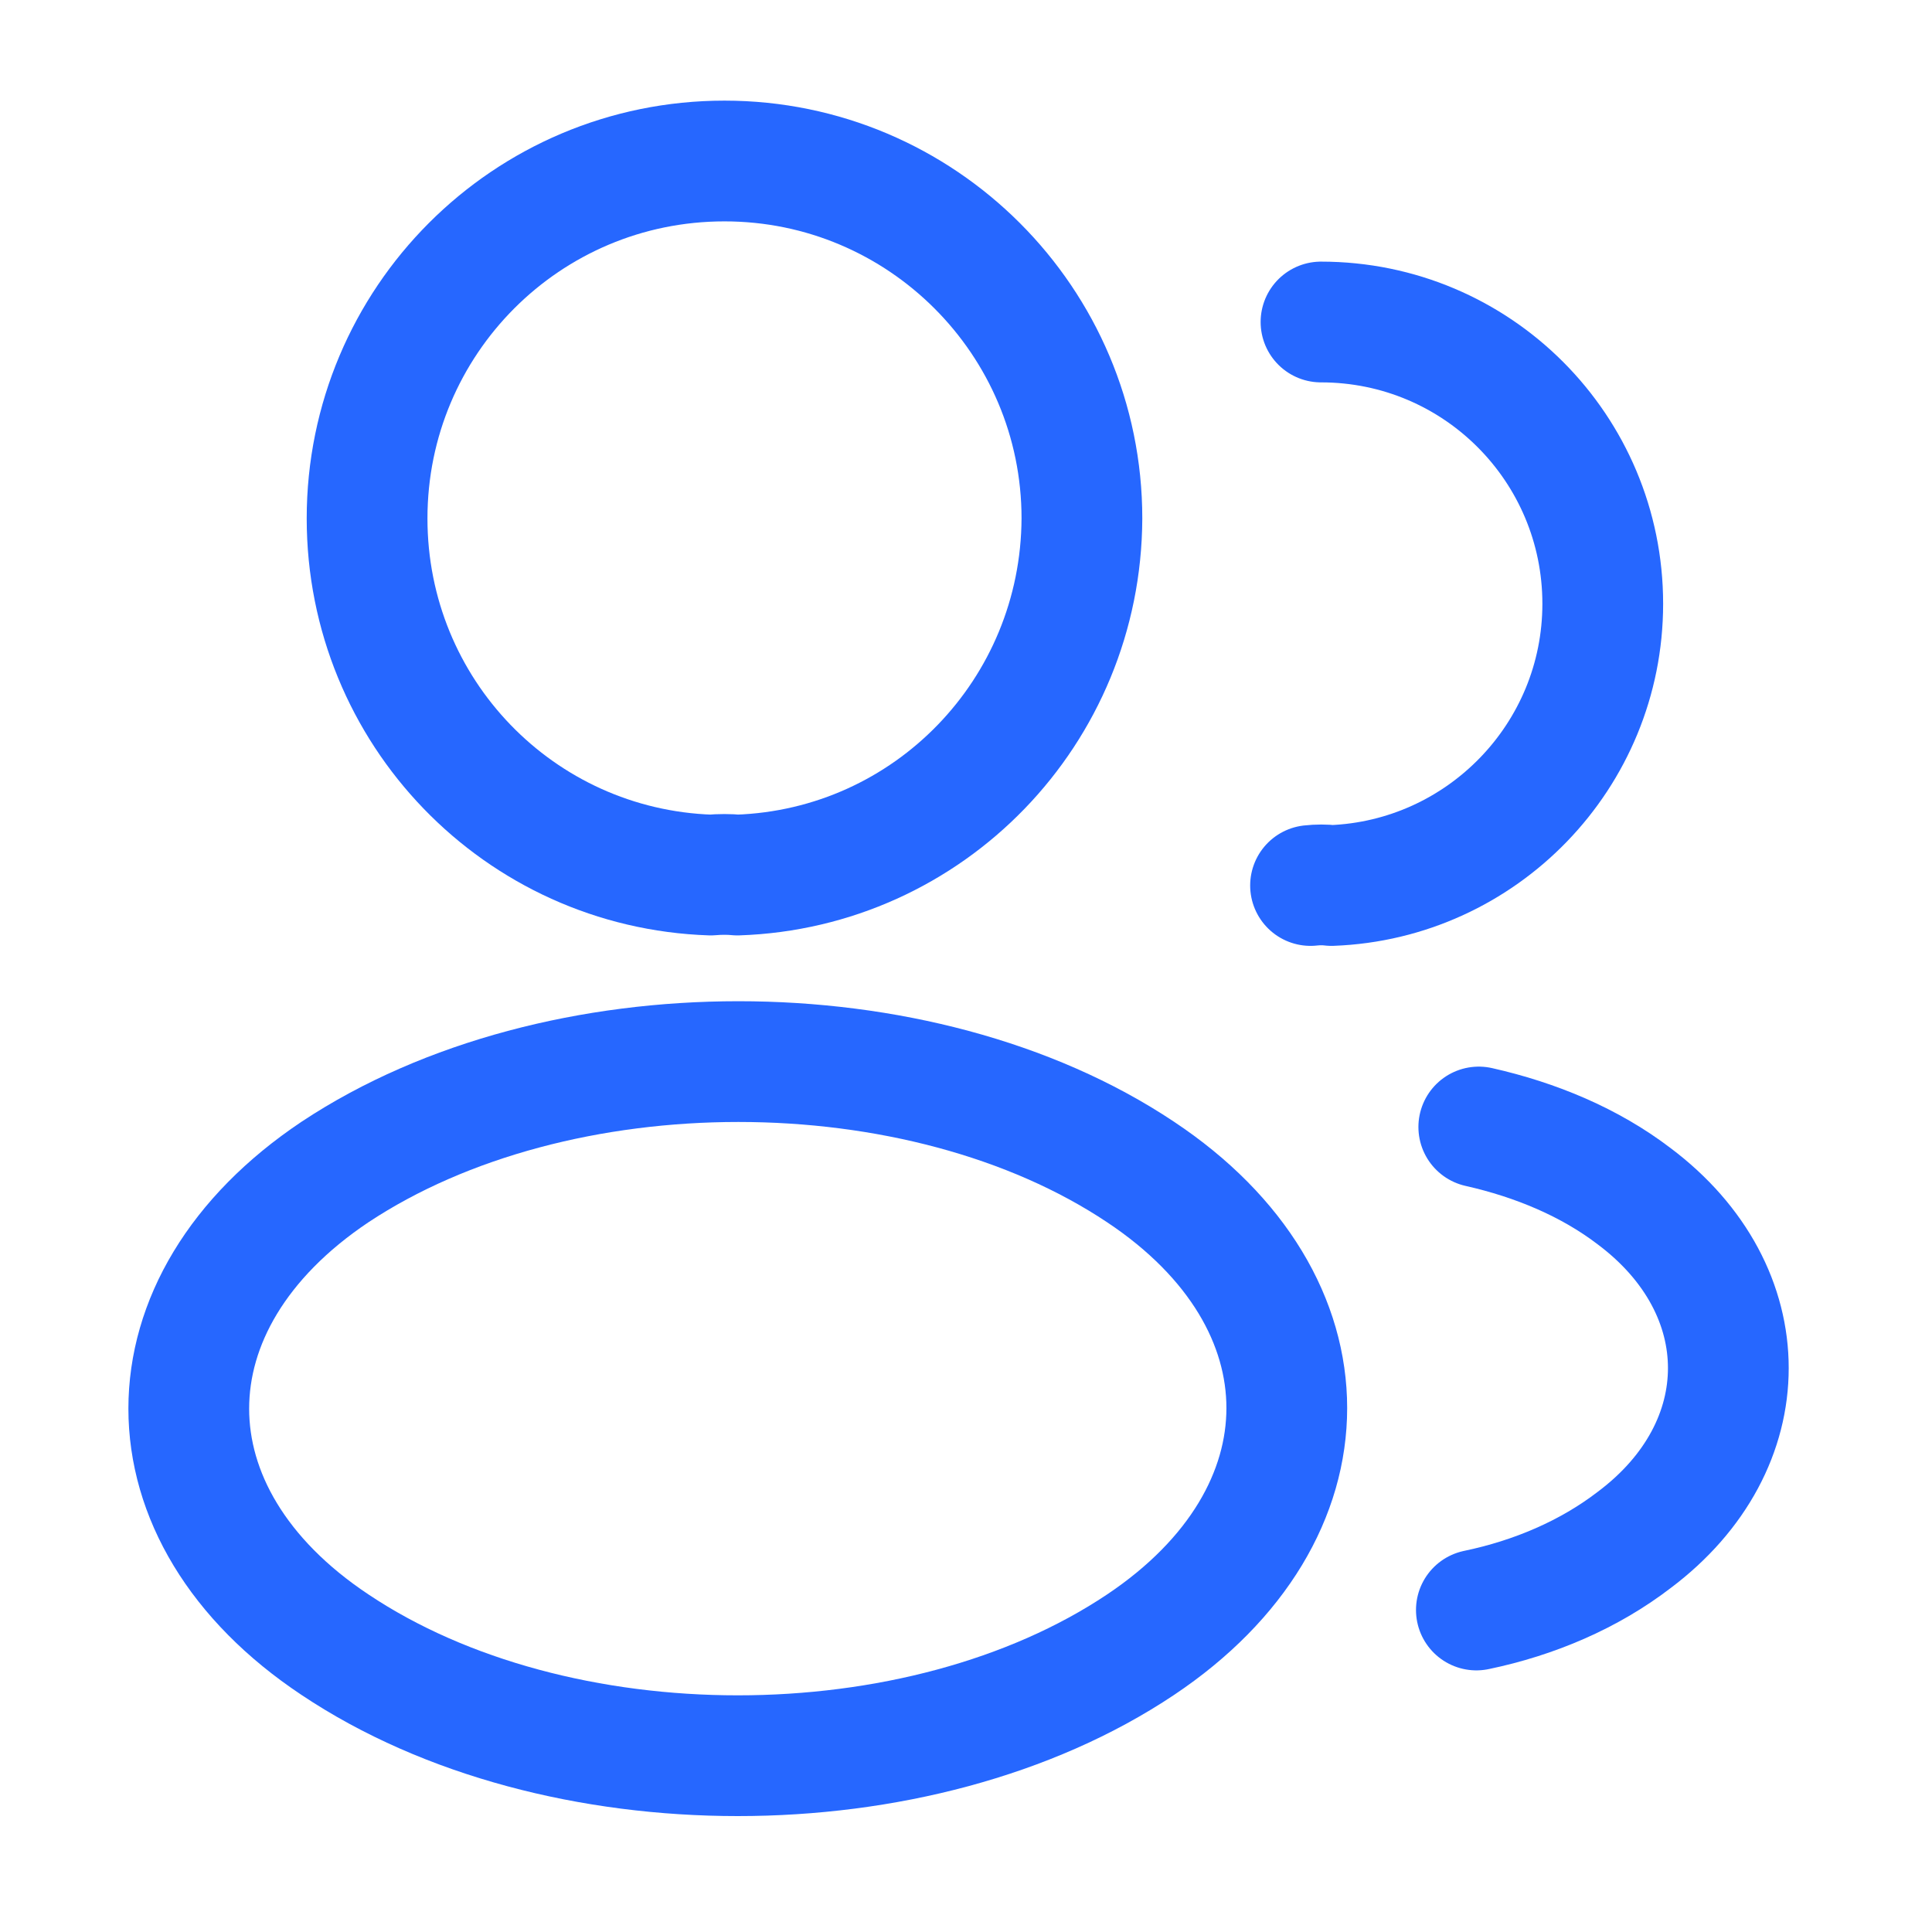
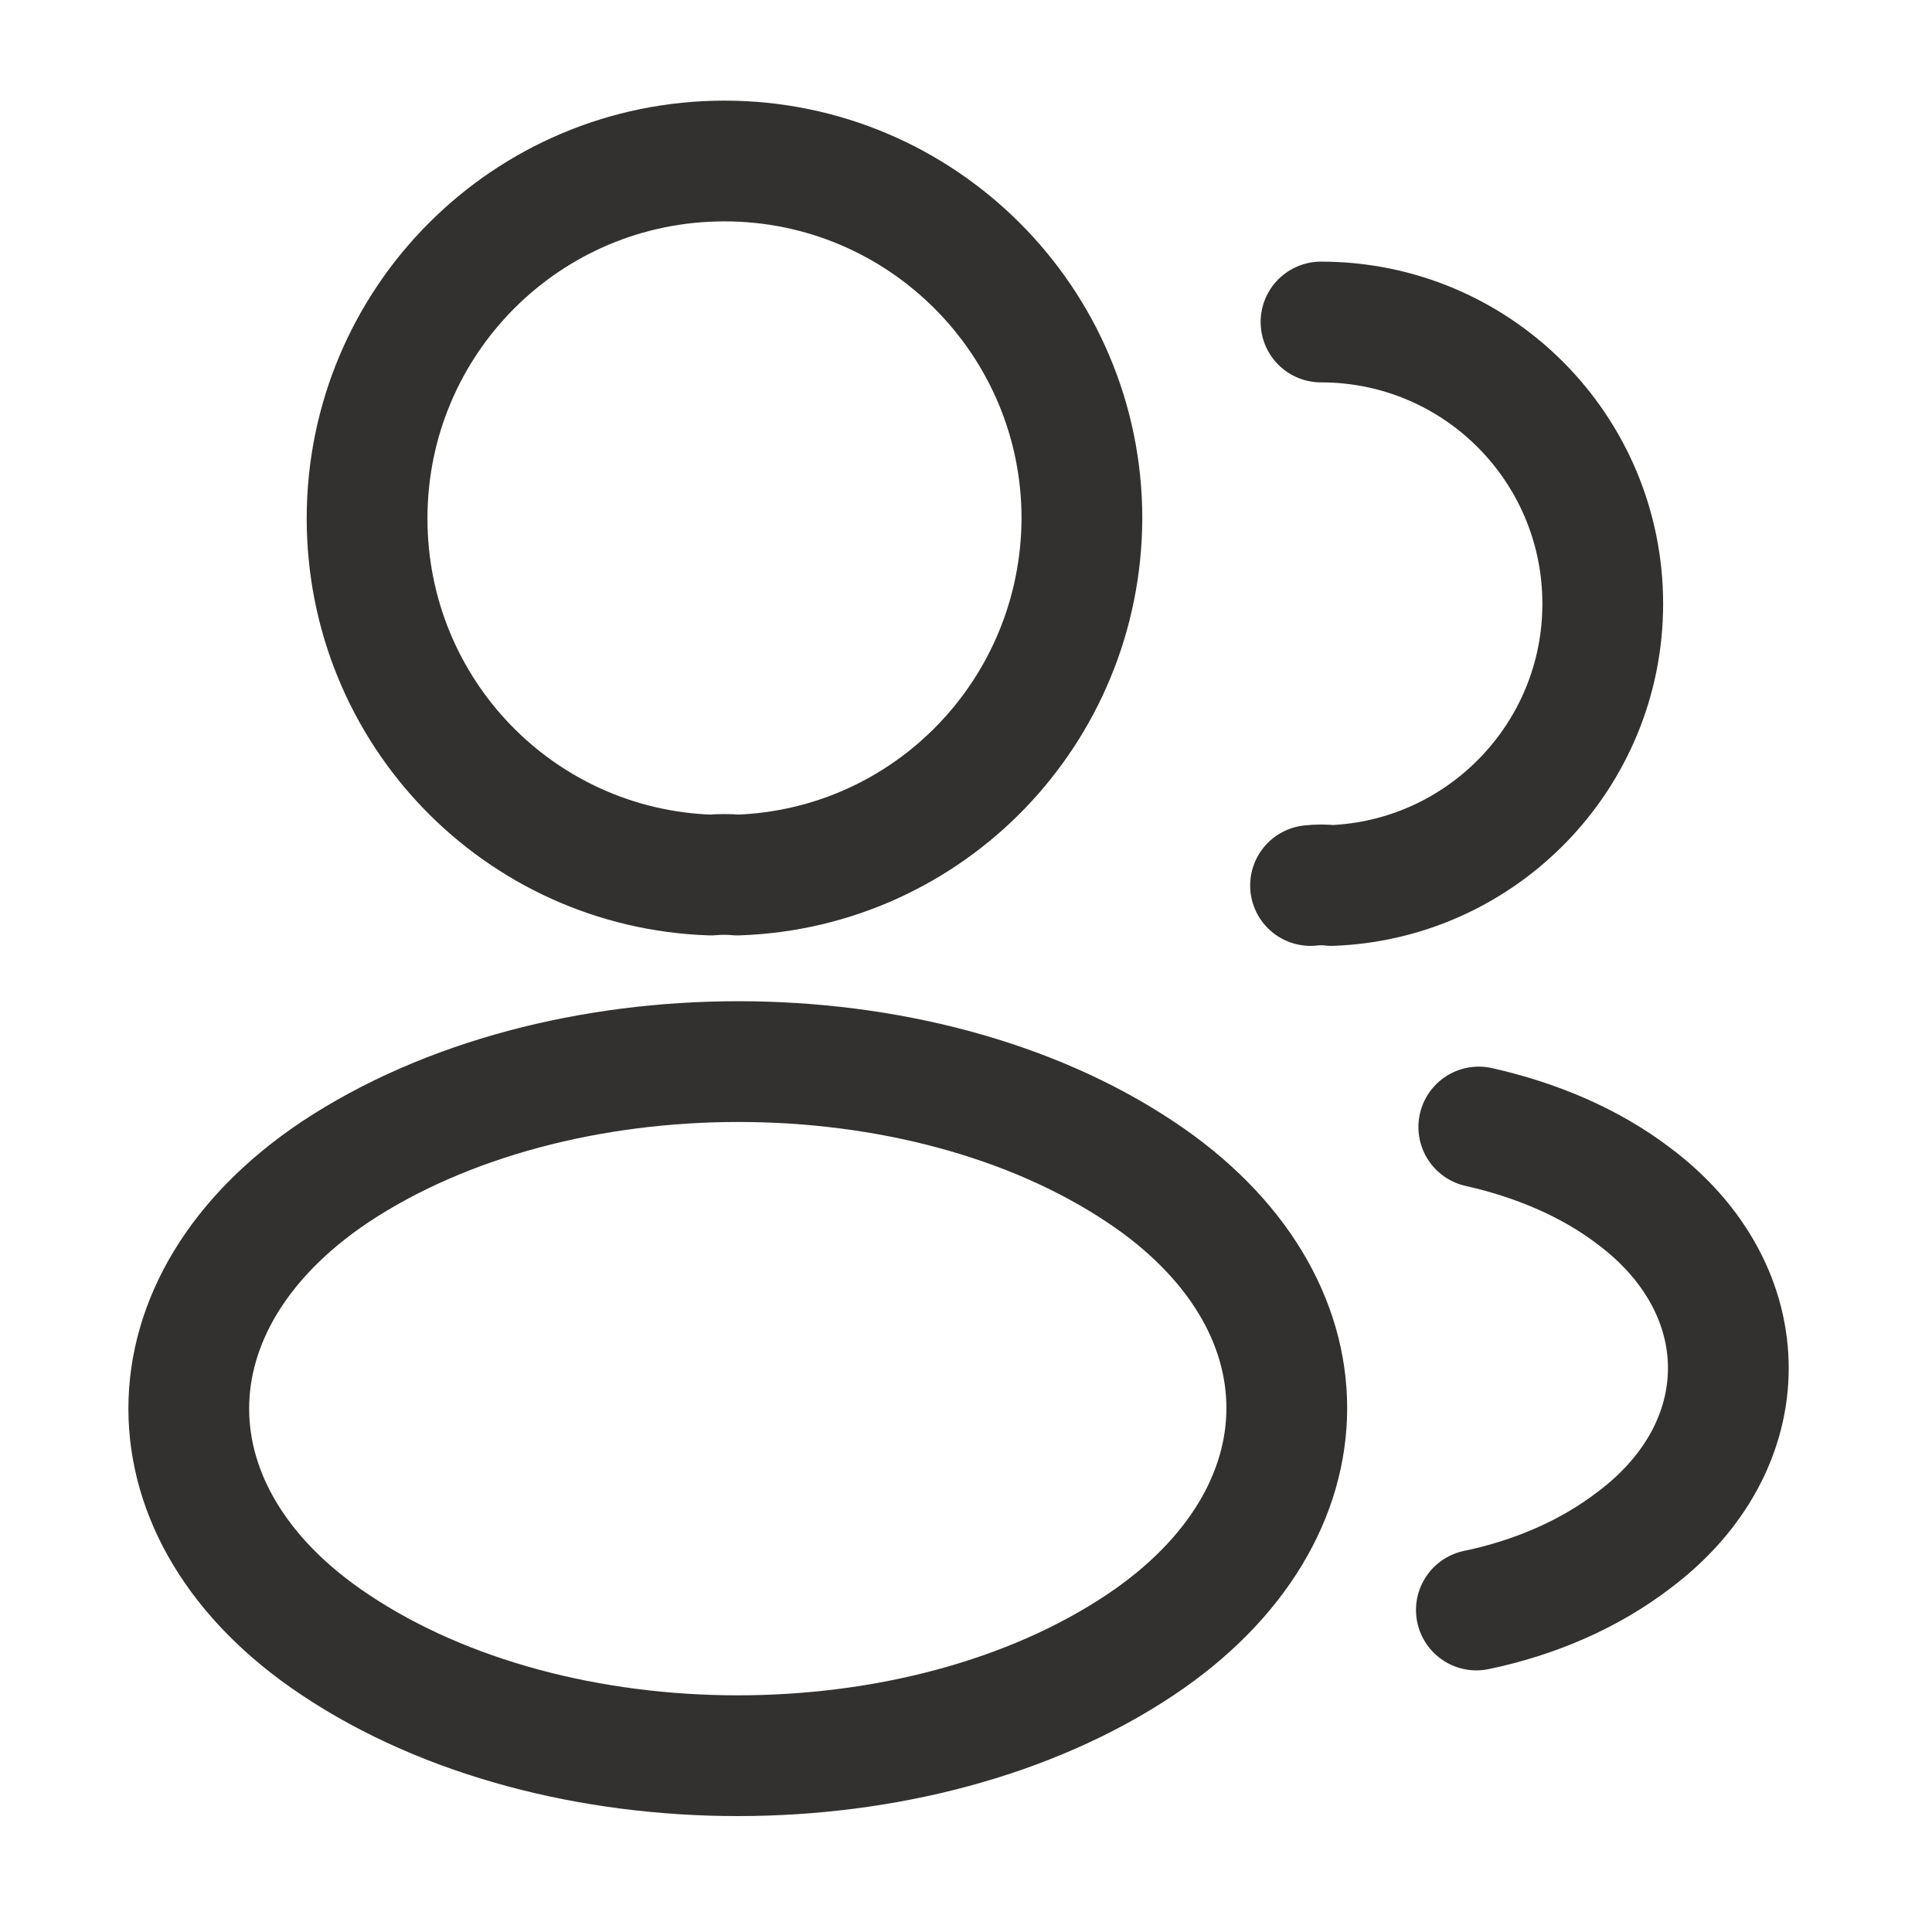
- <svg xmlns="http://www.w3.org/2000/svg" width="24" height="24" viewBox="0 0 24 24" fill="none">
-   <path d="M9.16 10.87C9.06 10.86 8.94 10.86 8.83 10.87C6.45 10.79 4.56 8.84 4.56 6.44C4.56 3.99 6.54 2 9 2C11.45 2 13.44 3.99 13.44 6.44C13.43 8.84 11.54 10.79 9.16 10.87Z" stroke="#2667FF" stroke-width="1.5" stroke-linecap="round" stroke-linejoin="round" />
-   <path d="M16.41 4C18.35 4 19.91 5.57 19.91 7.5C19.91 9.39 18.41 10.93 16.54 11C16.46 10.99 16.37 10.99 16.28 11" stroke="#2667FF" stroke-width="1.5" stroke-linecap="round" stroke-linejoin="round" />
-   <path d="M4.16 14.56C1.74 16.18 1.74 18.82 4.16 20.43C6.91 22.27 11.42 22.27 14.17 20.43C16.59 18.81 16.59 16.17 14.17 14.56C11.43 12.73 6.92 12.73 4.16 14.56Z" stroke="#2667FF" stroke-width="1.5" stroke-linecap="round" stroke-linejoin="round" />
-   <path d="M18.34 20C19.06 19.85 19.74 19.56 20.3 19.13C21.86 17.96 21.86 16.03 20.3 14.86C19.75 14.44 19.08 14.16 18.37 14" stroke="#2667FF" stroke-width="1.5" stroke-linecap="round" stroke-linejoin="round" />
+ <svg xmlns="http://www.w3.org/2000/svg" width="18" height="18" viewBox="0 0 24 24" fill="none">
+   <path d="M9.16 10.87C9.06 10.86 8.94 10.86 8.83 10.87C6.45 10.79 4.56 8.84 4.56 6.44C4.56 3.99 6.54 2 9 2C11.45 2 13.44 3.99 13.44 6.44C13.43 8.84 11.54 10.79 9.16 10.87Z" stroke="#323130" stroke-width="1.5" stroke-linecap="round" stroke-linejoin="round" />
+   <path d="M16.41 4C18.35 4 19.91 5.57 19.91 7.5C19.91 9.39 18.41 10.93 16.54 11C16.46 10.99 16.37 10.99 16.28 11" stroke="#323130" stroke-width="1.5" stroke-linecap="round" stroke-linejoin="round" />
+   <path d="M4.16 14.56C1.74 16.18 1.74 18.82 4.16 20.43C6.91 22.27 11.42 22.27 14.17 20.43C16.59 18.81 16.59 16.17 14.17 14.56C11.43 12.73 6.92 12.73 4.16 14.56Z" stroke="#323130" stroke-width="1.5" stroke-linecap="round" stroke-linejoin="round" />
+   <path d="M18.34 20C19.06 19.85 19.74 19.56 20.3 19.13C21.86 17.96 21.86 16.03 20.3 14.86C19.75 14.44 19.08 14.16 18.37 14" stroke="#323130" stroke-width="1.5" stroke-linecap="round" stroke-linejoin="round" />
</svg>
